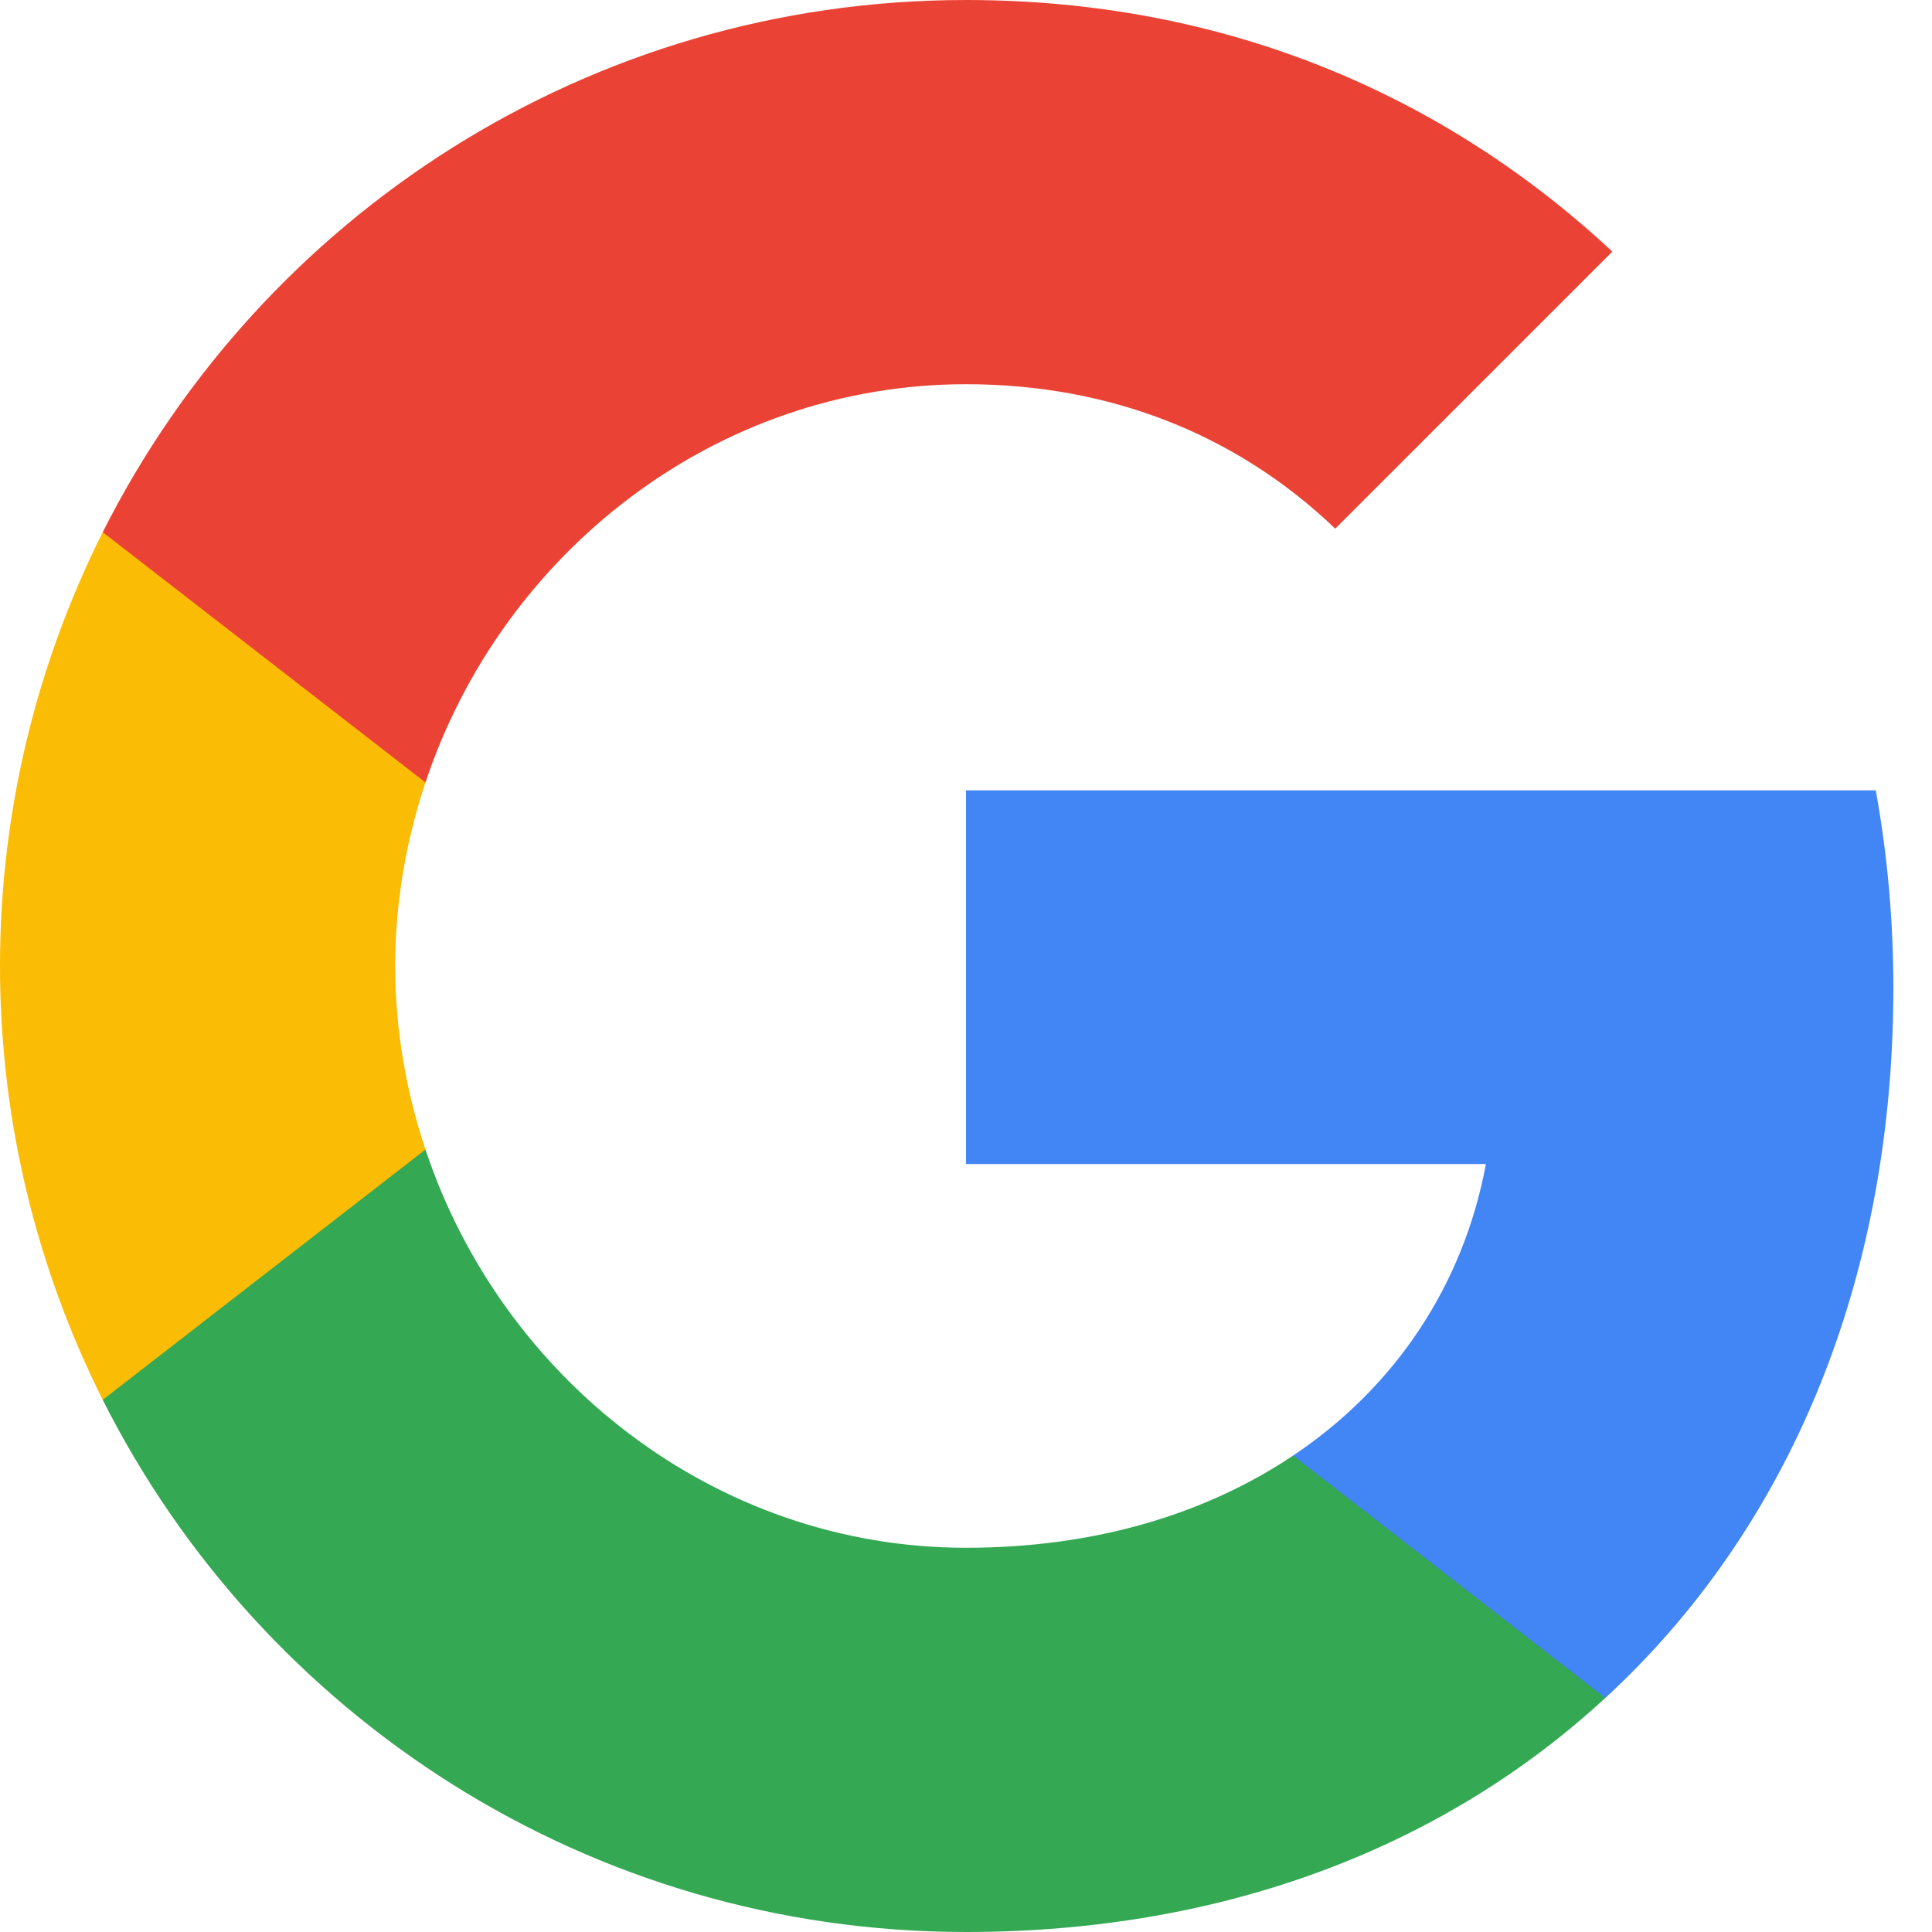
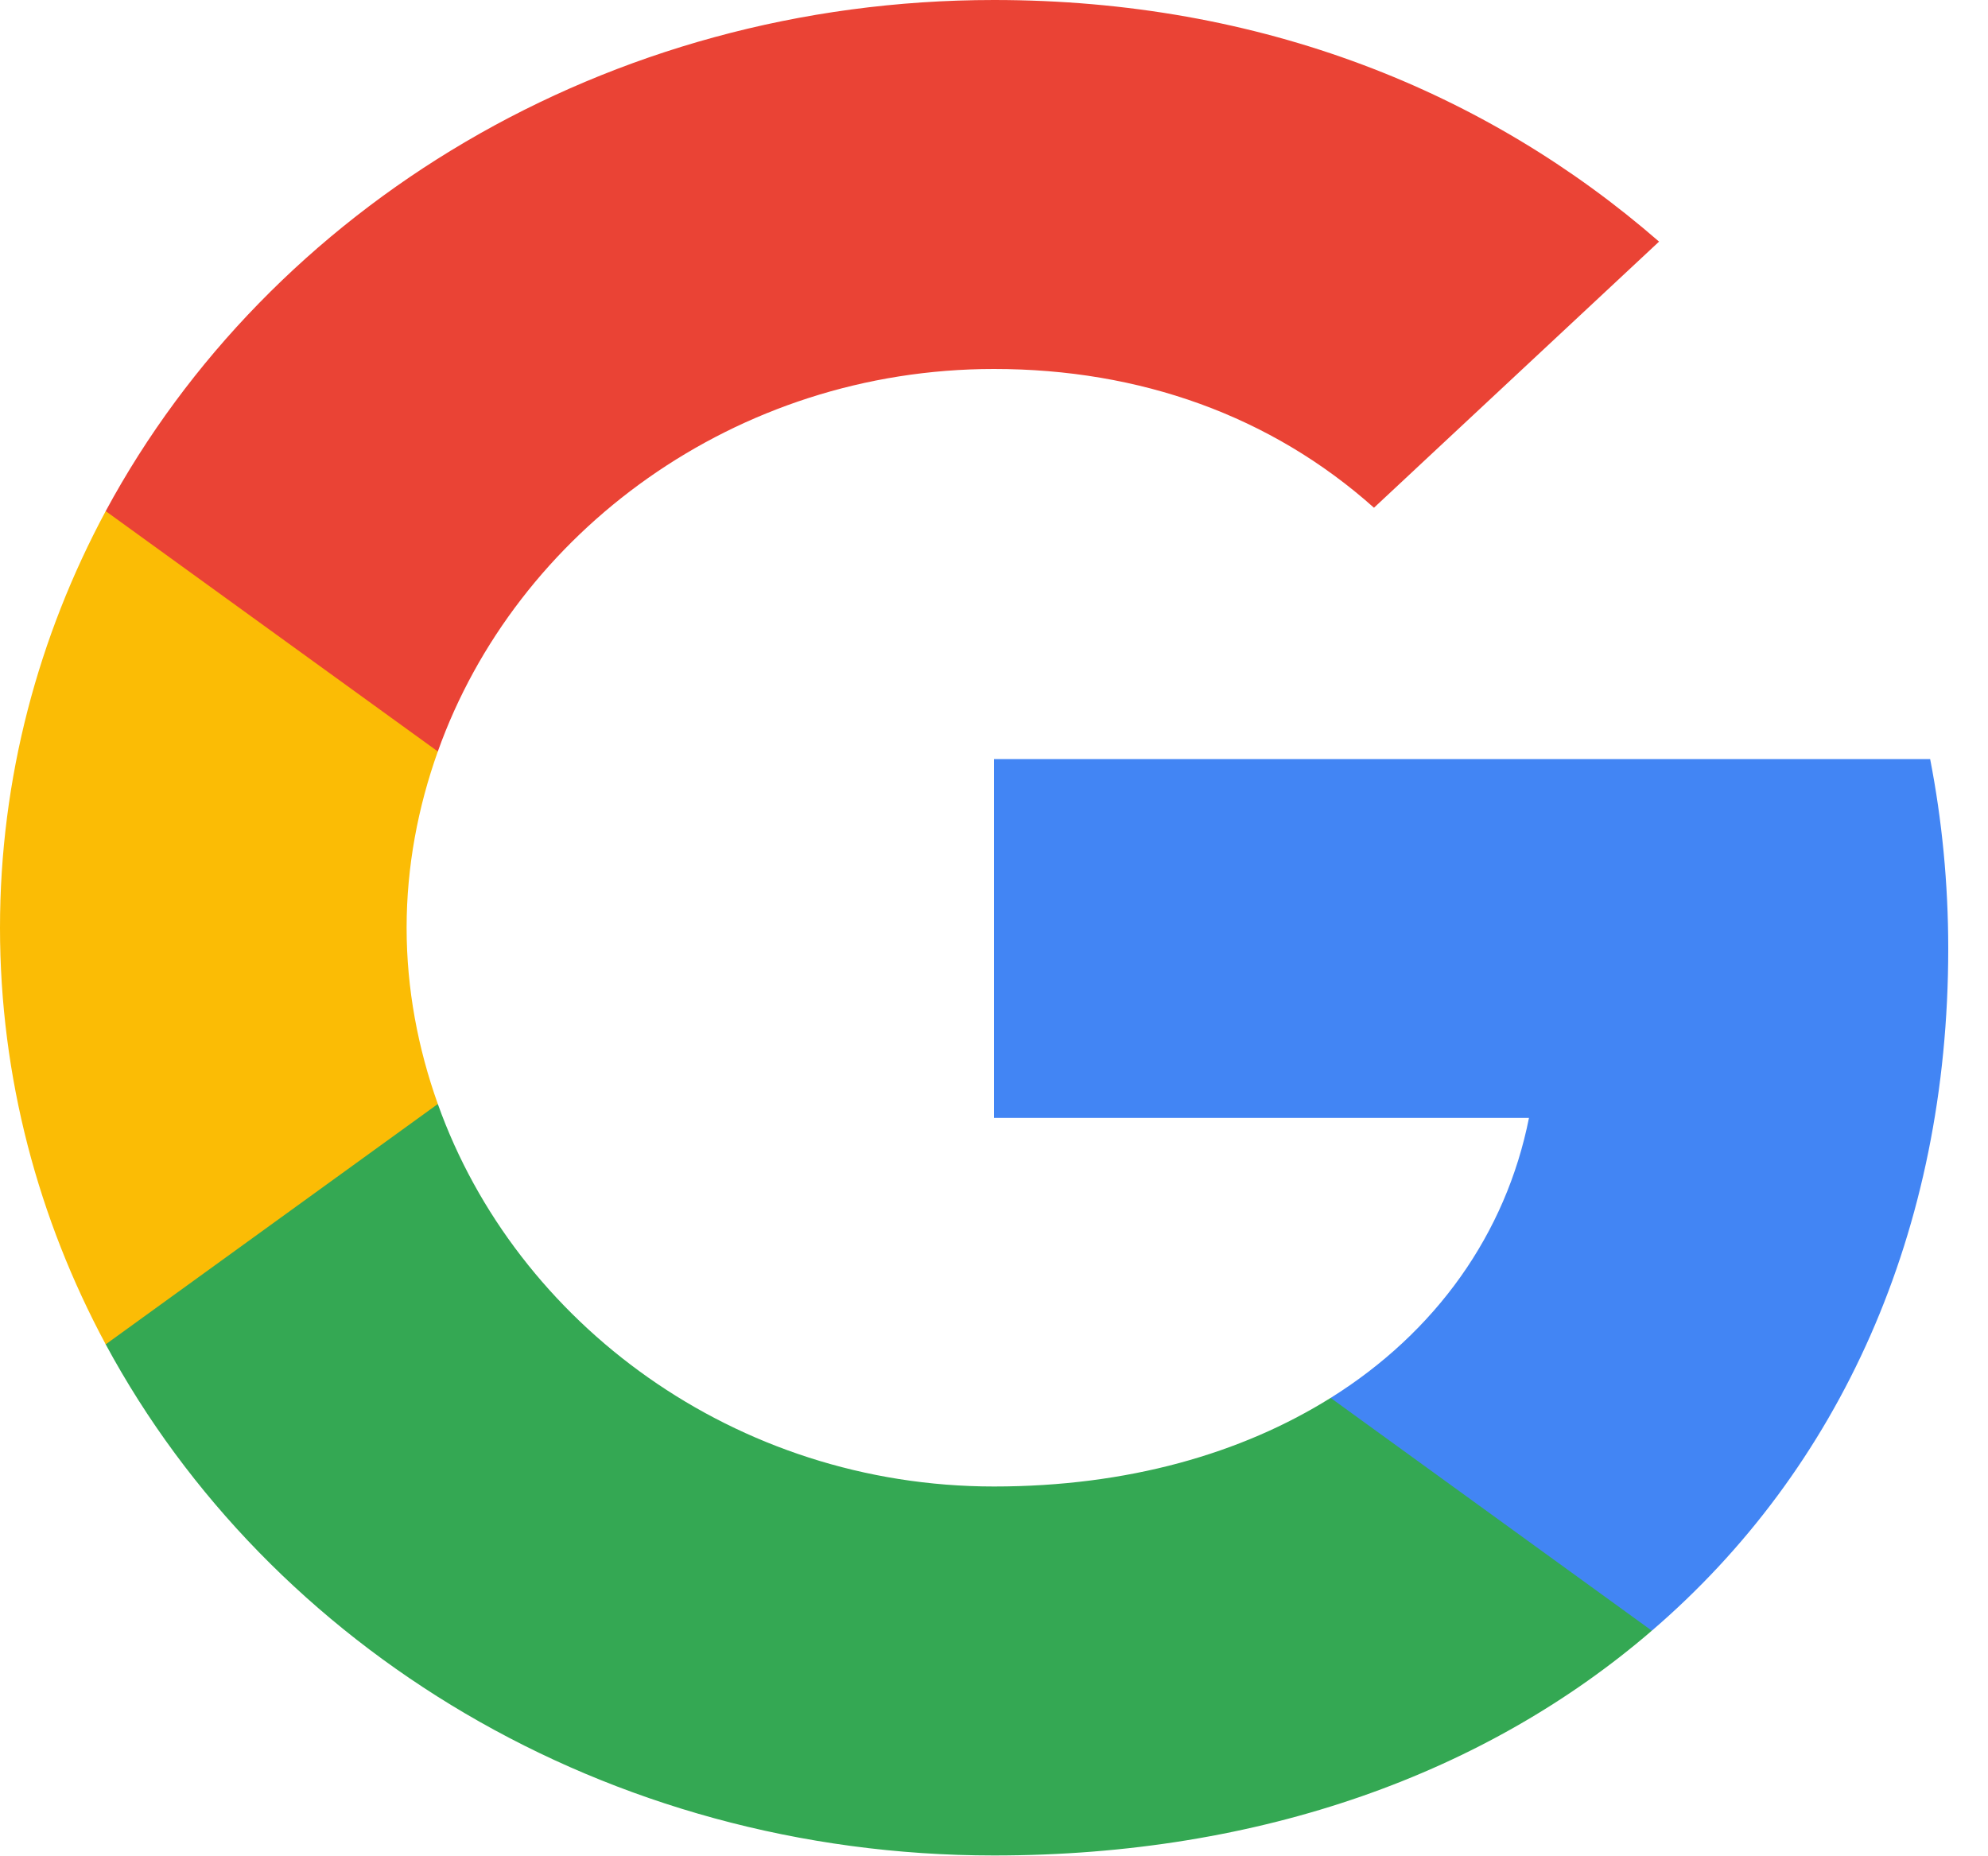
- <svg xmlns="http://www.w3.org/2000/svg" width="40" height="40" viewBox="0 0 40 40" fill="none">
-   <path fill-rule="evenodd" clip-rule="evenodd" d="M39.2 20.455C39.2 19.036 39.073 17.673 38.836 16.364H20V24.1H30.764C30.3 26.6 28.891 28.718 26.773 30.136V35.155H33.236C37.018 31.673 39.2 26.546 39.2 20.455Z" fill="#4285F4" />
-   <path fill-rule="evenodd" clip-rule="evenodd" d="M20 40C25.4 40 29.927 38.209 33.236 35.154L26.773 30.136C24.982 31.336 22.691 32.045 20 32.045C14.791 32.045 10.382 28.527 8.809 23.8H2.127V28.982C5.418 35.518 12.182 40 20 40Z" fill="#34A853" />
-   <path fill-rule="evenodd" clip-rule="evenodd" d="M8.809 23.8C8.409 22.6 8.182 21.318 8.182 20C8.182 18.682 8.409 17.4 8.809 16.2V11.018H2.127C0.773 13.718 0 16.773 0 20C0 23.227 0.773 26.282 2.127 28.982L8.809 23.8Z" fill="#FBBC05" />
-   <path fill-rule="evenodd" clip-rule="evenodd" d="M20 7.955C22.936 7.955 25.573 8.964 27.645 10.945L33.382 5.209C29.918 1.982 25.391 0 20 0C12.182 0 5.418 4.482 2.127 11.018L8.809 16.2C10.382 11.473 14.791 7.955 20 7.955Z" fill="#EA4335" />
+ <svg xmlns="http://www.w3.org/2000/svg" width="30" height="28" viewBox="0 0 30 28" fill="none">
+   <path fill-rule="evenodd" clip-rule="evenodd" d="M29.4 14.318C29.4 13.325 29.305 12.371 29.127 11.455H15V16.87H23.073C22.725 18.62 21.668 20.103 20.079 21.096V24.608H24.927C27.764 22.171 29.4 18.582 29.4 14.318Z" fill="#4285F4" />
+   <path fill-rule="evenodd" clip-rule="evenodd" d="M15 28C19.05 28 22.445 26.746 24.927 24.608L20.08 21.095C18.736 21.935 17.018 22.432 15 22.432C11.093 22.432 7.786 19.969 6.607 16.66H1.595V20.287C4.064 24.863 9.136 28 15 28Z" fill="#34A853" />
+   <path fill-rule="evenodd" clip-rule="evenodd" d="M6.607 16.66C6.307 15.82 6.136 14.923 6.136 14C6.136 13.077 6.307 12.18 6.607 11.34V7.713H1.595C0.58 9.603 0 11.741 0 14C0 16.259 0.58 18.397 1.595 20.287L6.607 16.66Z" fill="#FBBC05" />
+   <path fill-rule="evenodd" clip-rule="evenodd" d="M15 5.568C17.202 5.568 19.18 6.275 20.734 7.662L25.036 3.646C22.439 1.387 19.043 0 15 0C9.136 0 4.064 3.137 1.595 7.713L6.607 11.34C7.786 8.031 11.093 5.568 15 5.568Z" fill="#EA4335" />
</svg>
